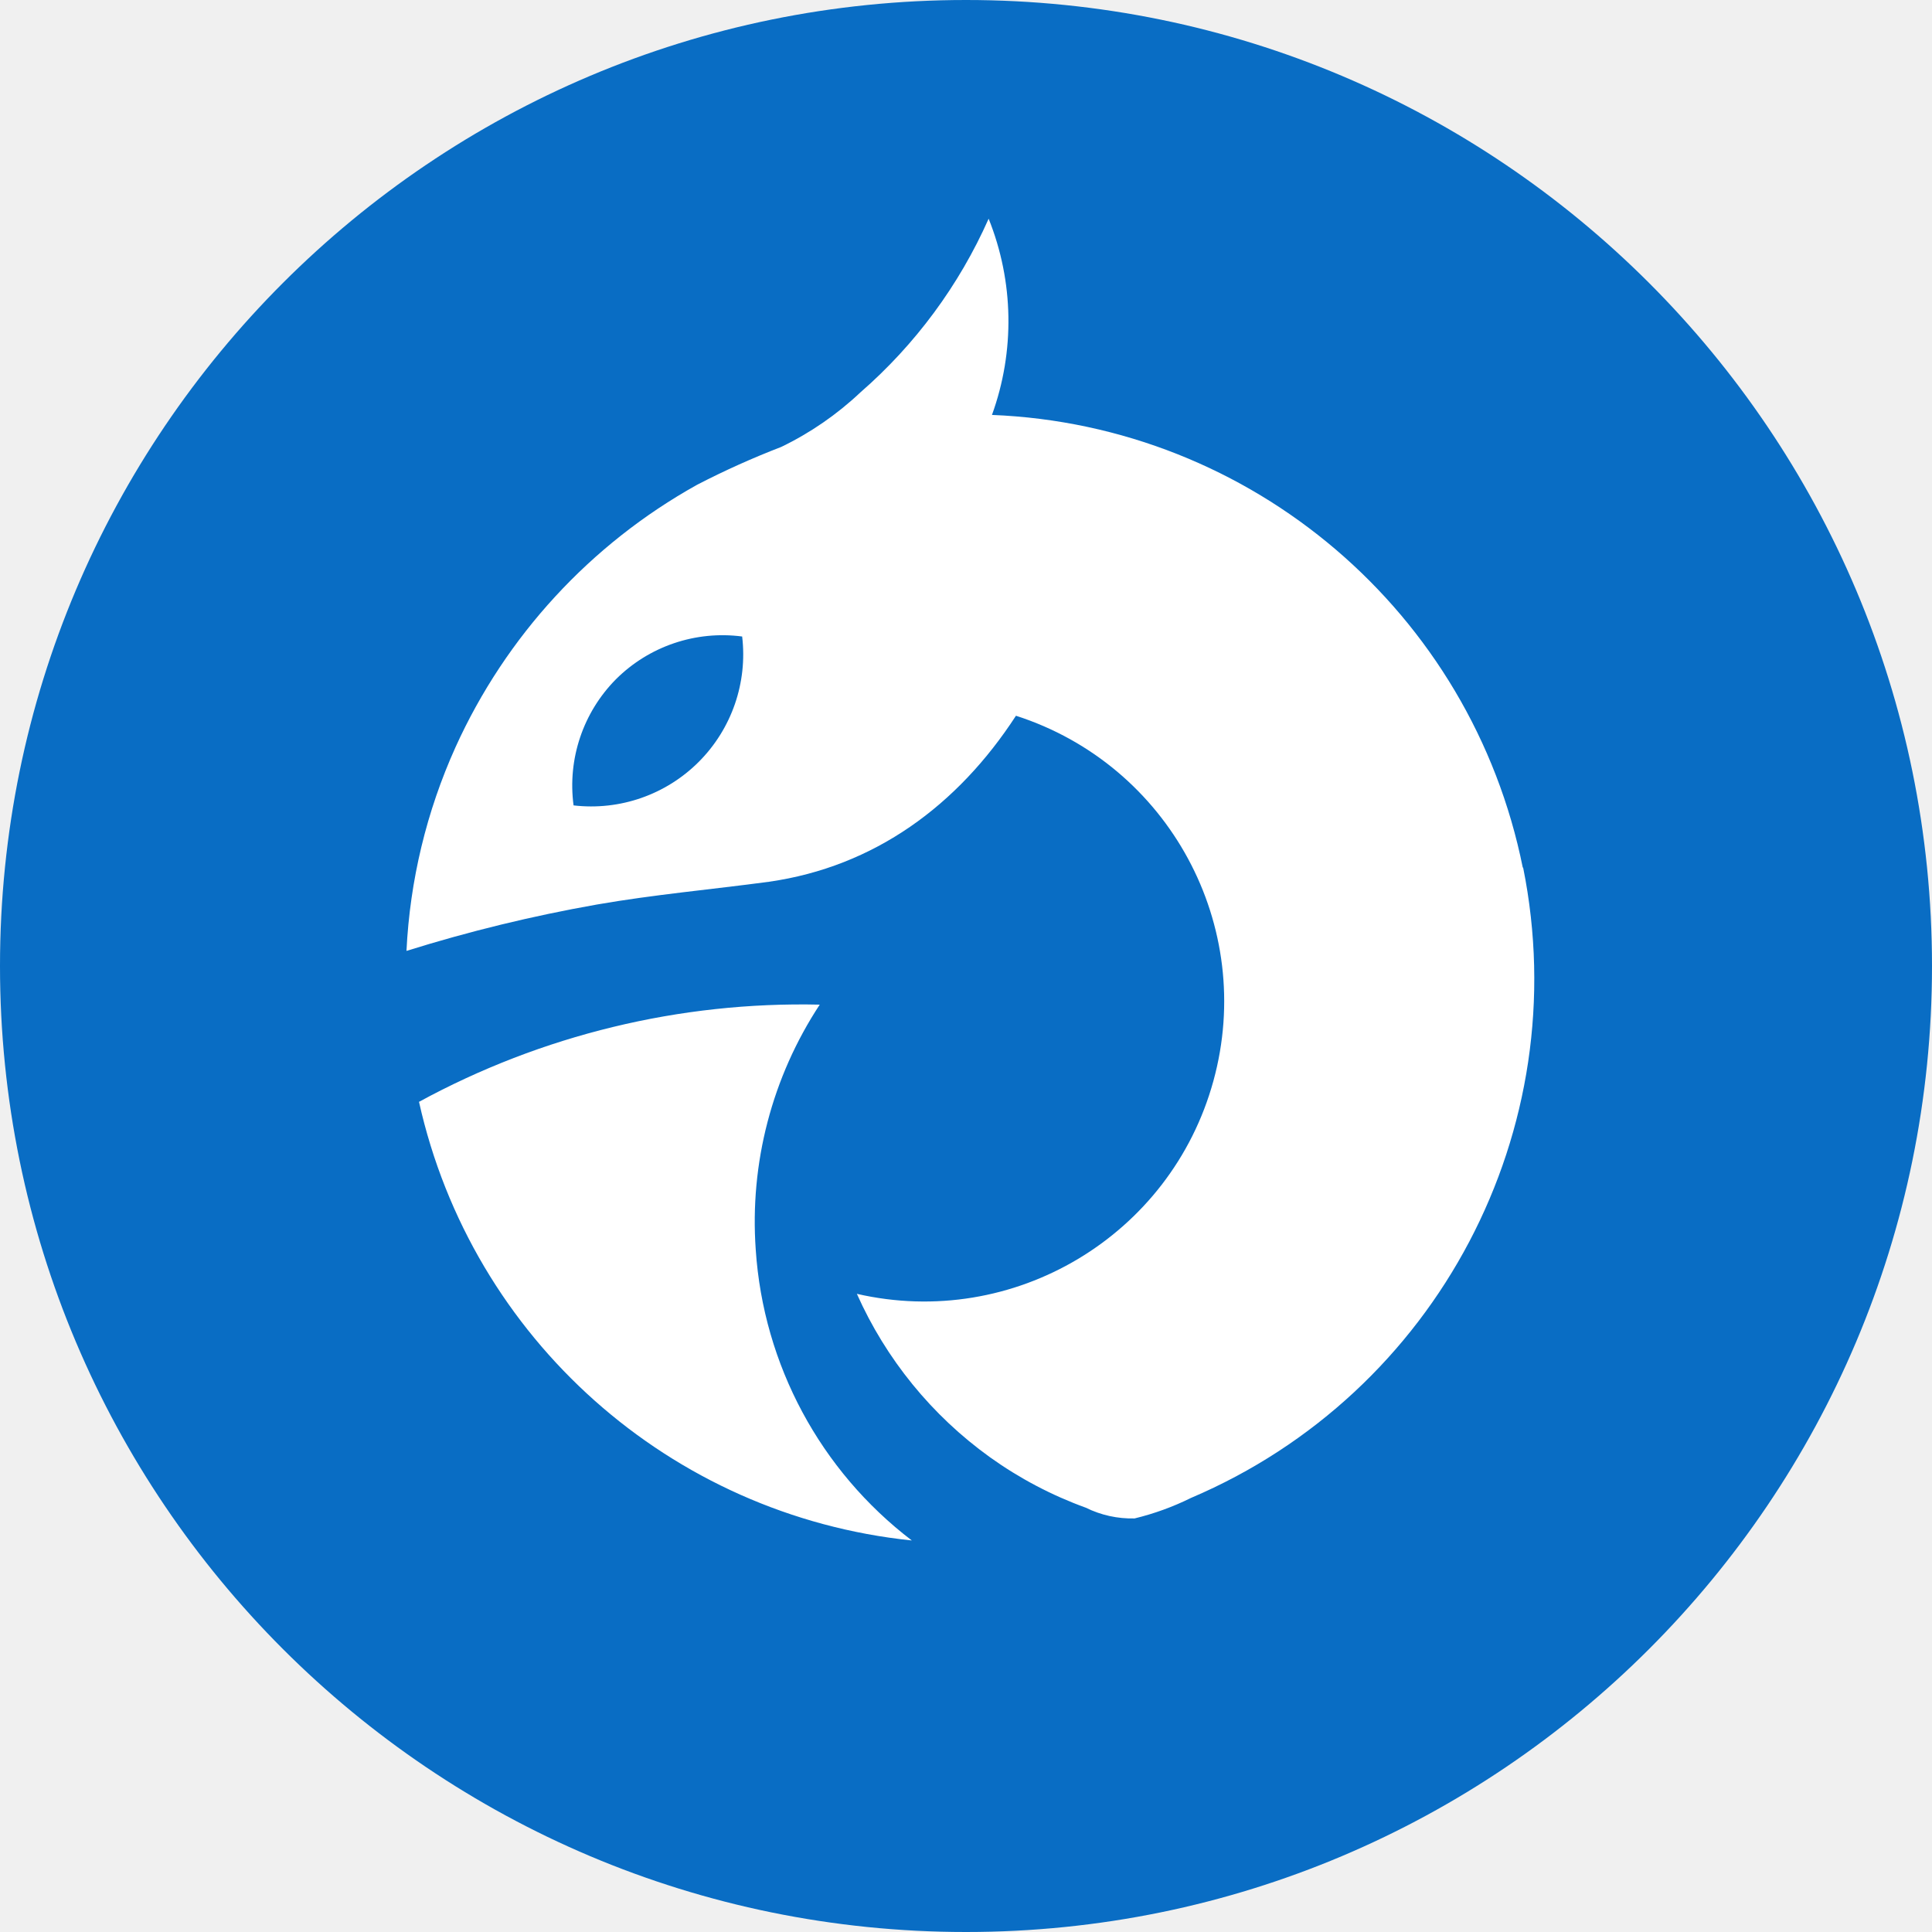
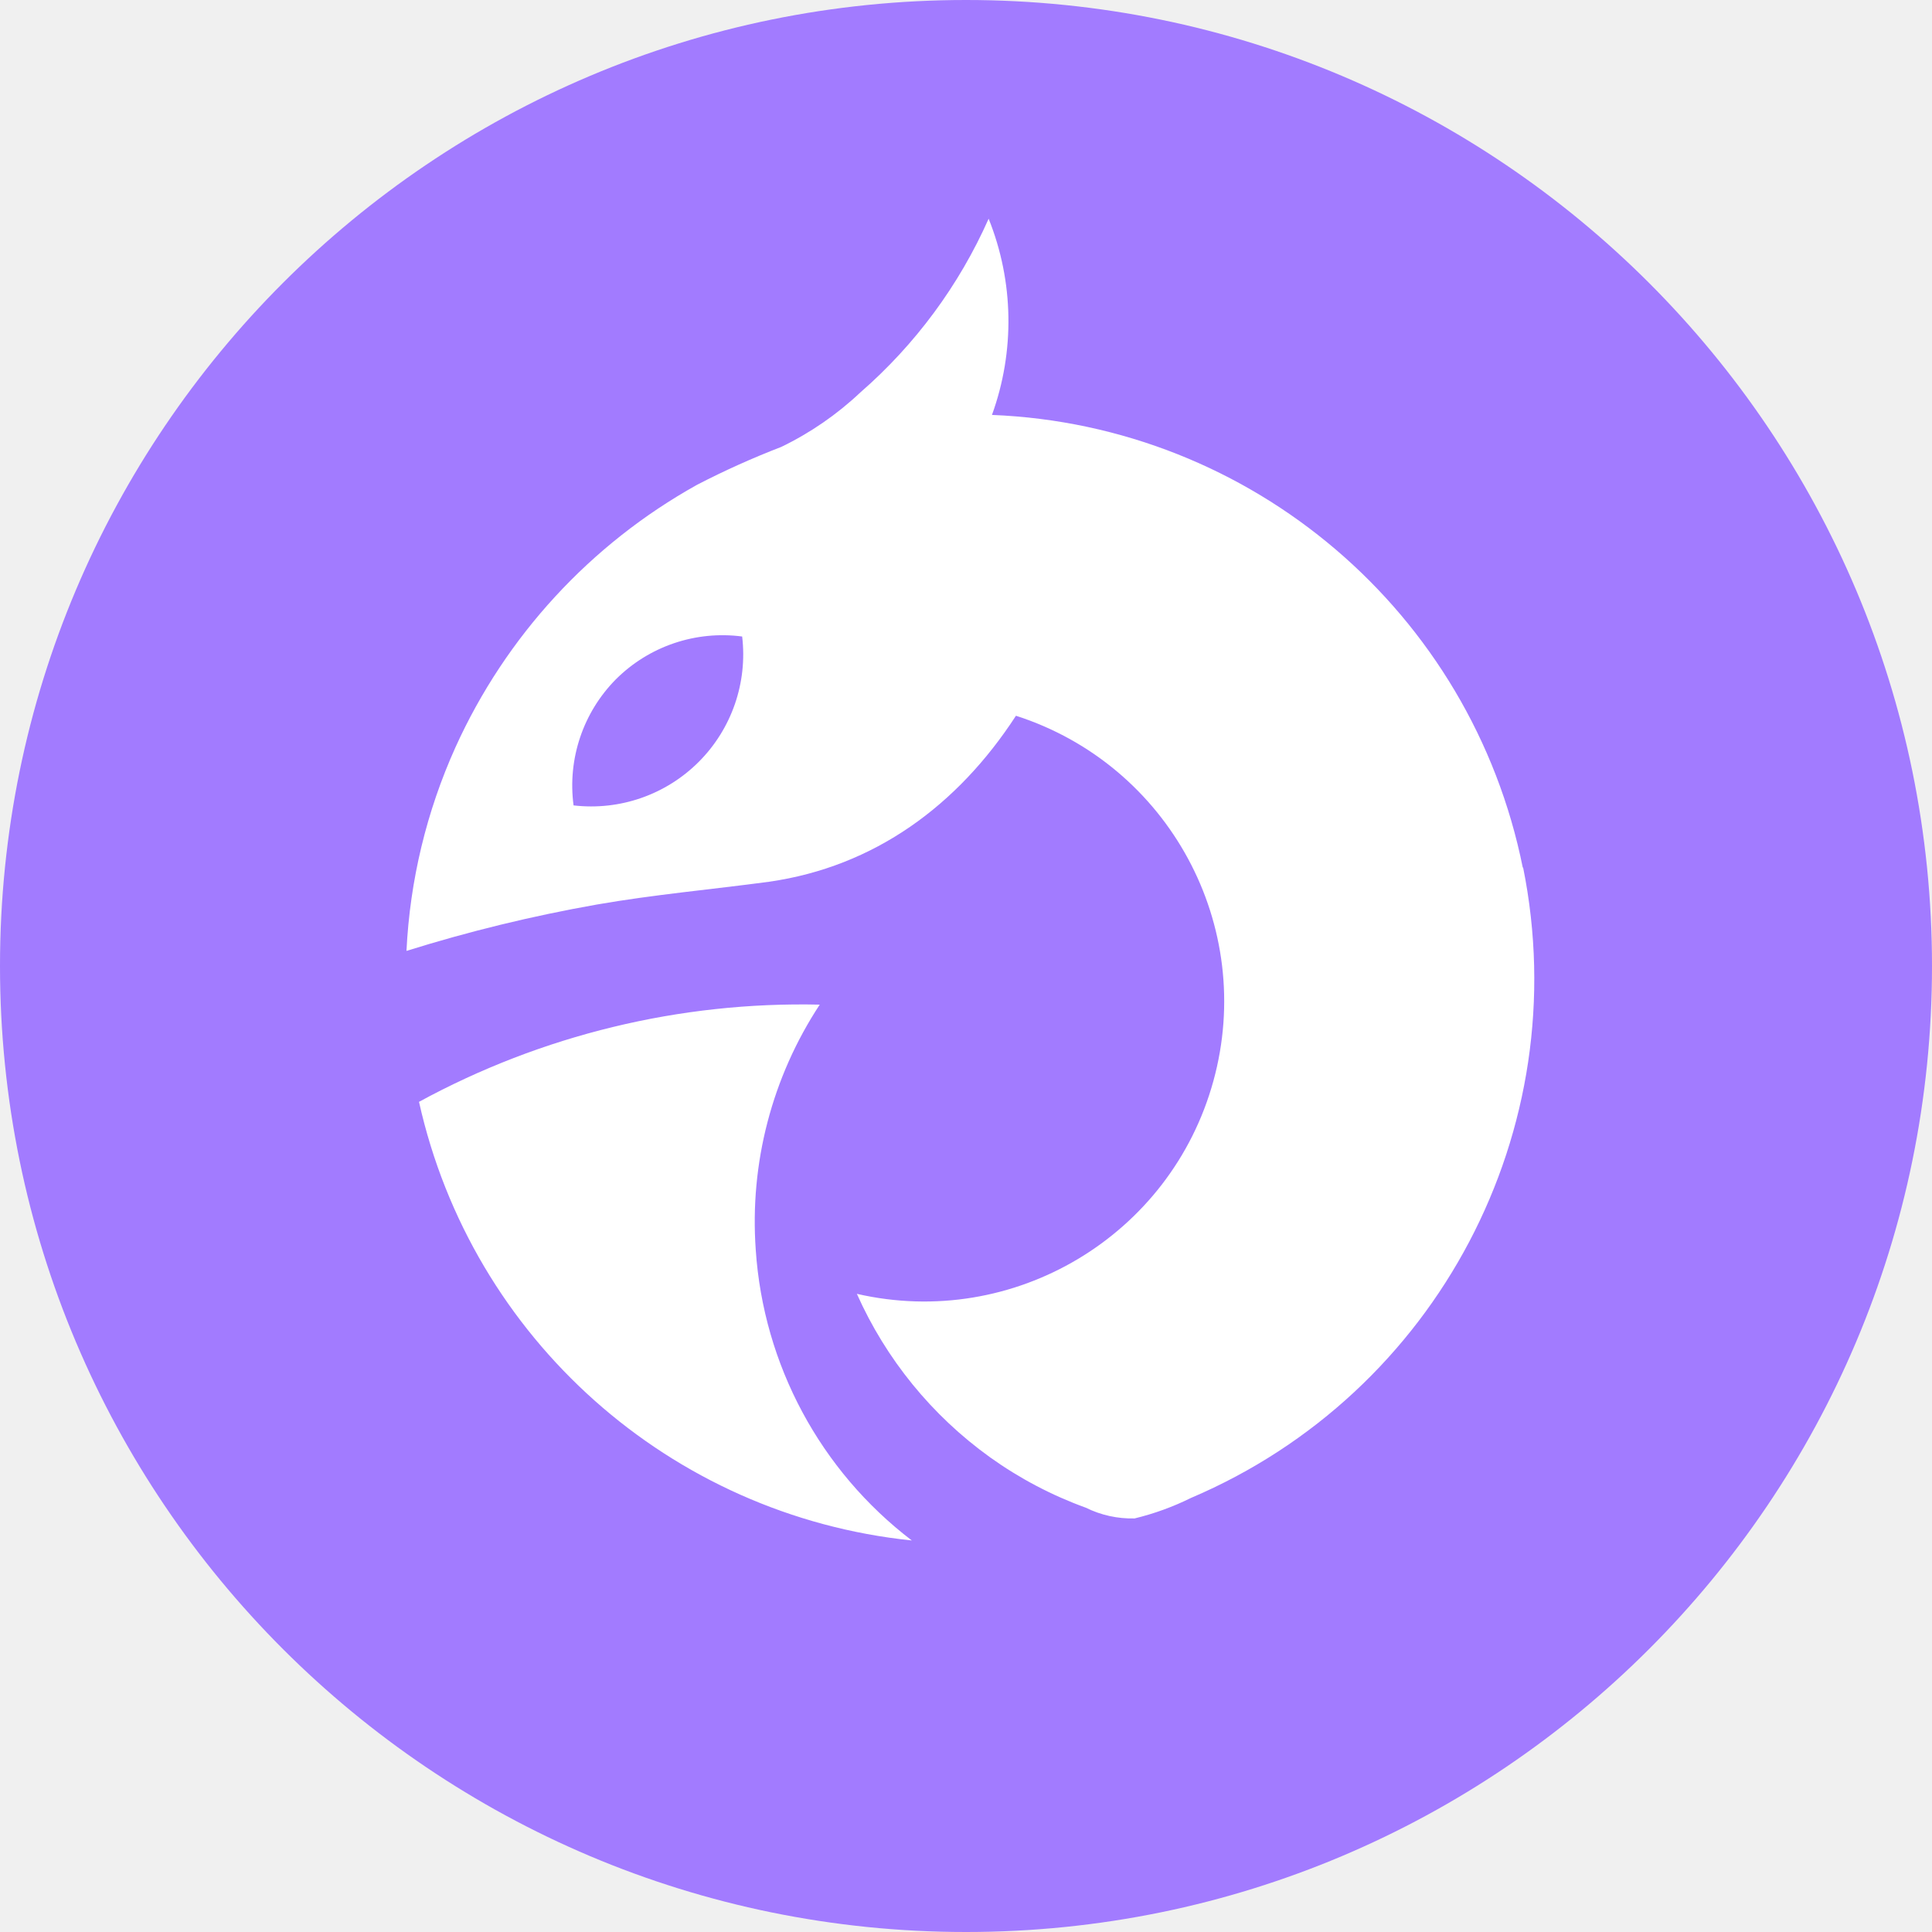
<svg xmlns="http://www.w3.org/2000/svg" viewBox="0 0 128 128">
  <defs>
-     <style>.cls-1{fill:#096dc4;}.cls-2{fill:#fff;}</style>
+     <style>.cls-1{fill:#a27bff;}.cls-2{fill:#fff;}</style>
  </defs>
  <g id="dragon">
    <circle class="cls-1" cx="64" cy="64" r="64" />
    <path class="cls-2" d="M100.89,57.49a37.4,37.4,0,0,0-35.17-30,18.22,18.22,0,0,0-.22-13A33,33,0,0,1,57,26a20.84,20.84,0,0,1-5.24,3.61,55.67,55.67,0,0,0-5.58,2.51,37.7,37.7,0,0,0-16,17.38A37.22,37.22,0,0,0,26.93,63a101,101,0,0,1,12.6-3.07c3.78-.66,7.61-1,11.41-1.51,7-1,12.51-5.06,16.37-11a19.88,19.88,0,0,1-10.54,38.3,26.7,26.7,0,0,0,8.81,10.82,26.31,26.31,0,0,0,6.36,3.35,6.9,6.9,0,0,0,3.23.71,18,18,0,0,0,3.74-1.36,37.37,37.37,0,0,0,22-41.77ZM40.81,45a10,10,0,0,1,8.36-2.83A10.07,10.07,0,0,1,38,53.36,10,10,0,0,1,40.81,45Zm19.6,57.06A37.4,37.4,0,0,1,27.76,73a53,53,0,0,1,26.55-6.44A26.16,26.16,0,0,0,50.07,82.8,26.43,26.43,0,0,0,60.41,102.06Z" />
  </g>
</svg>
